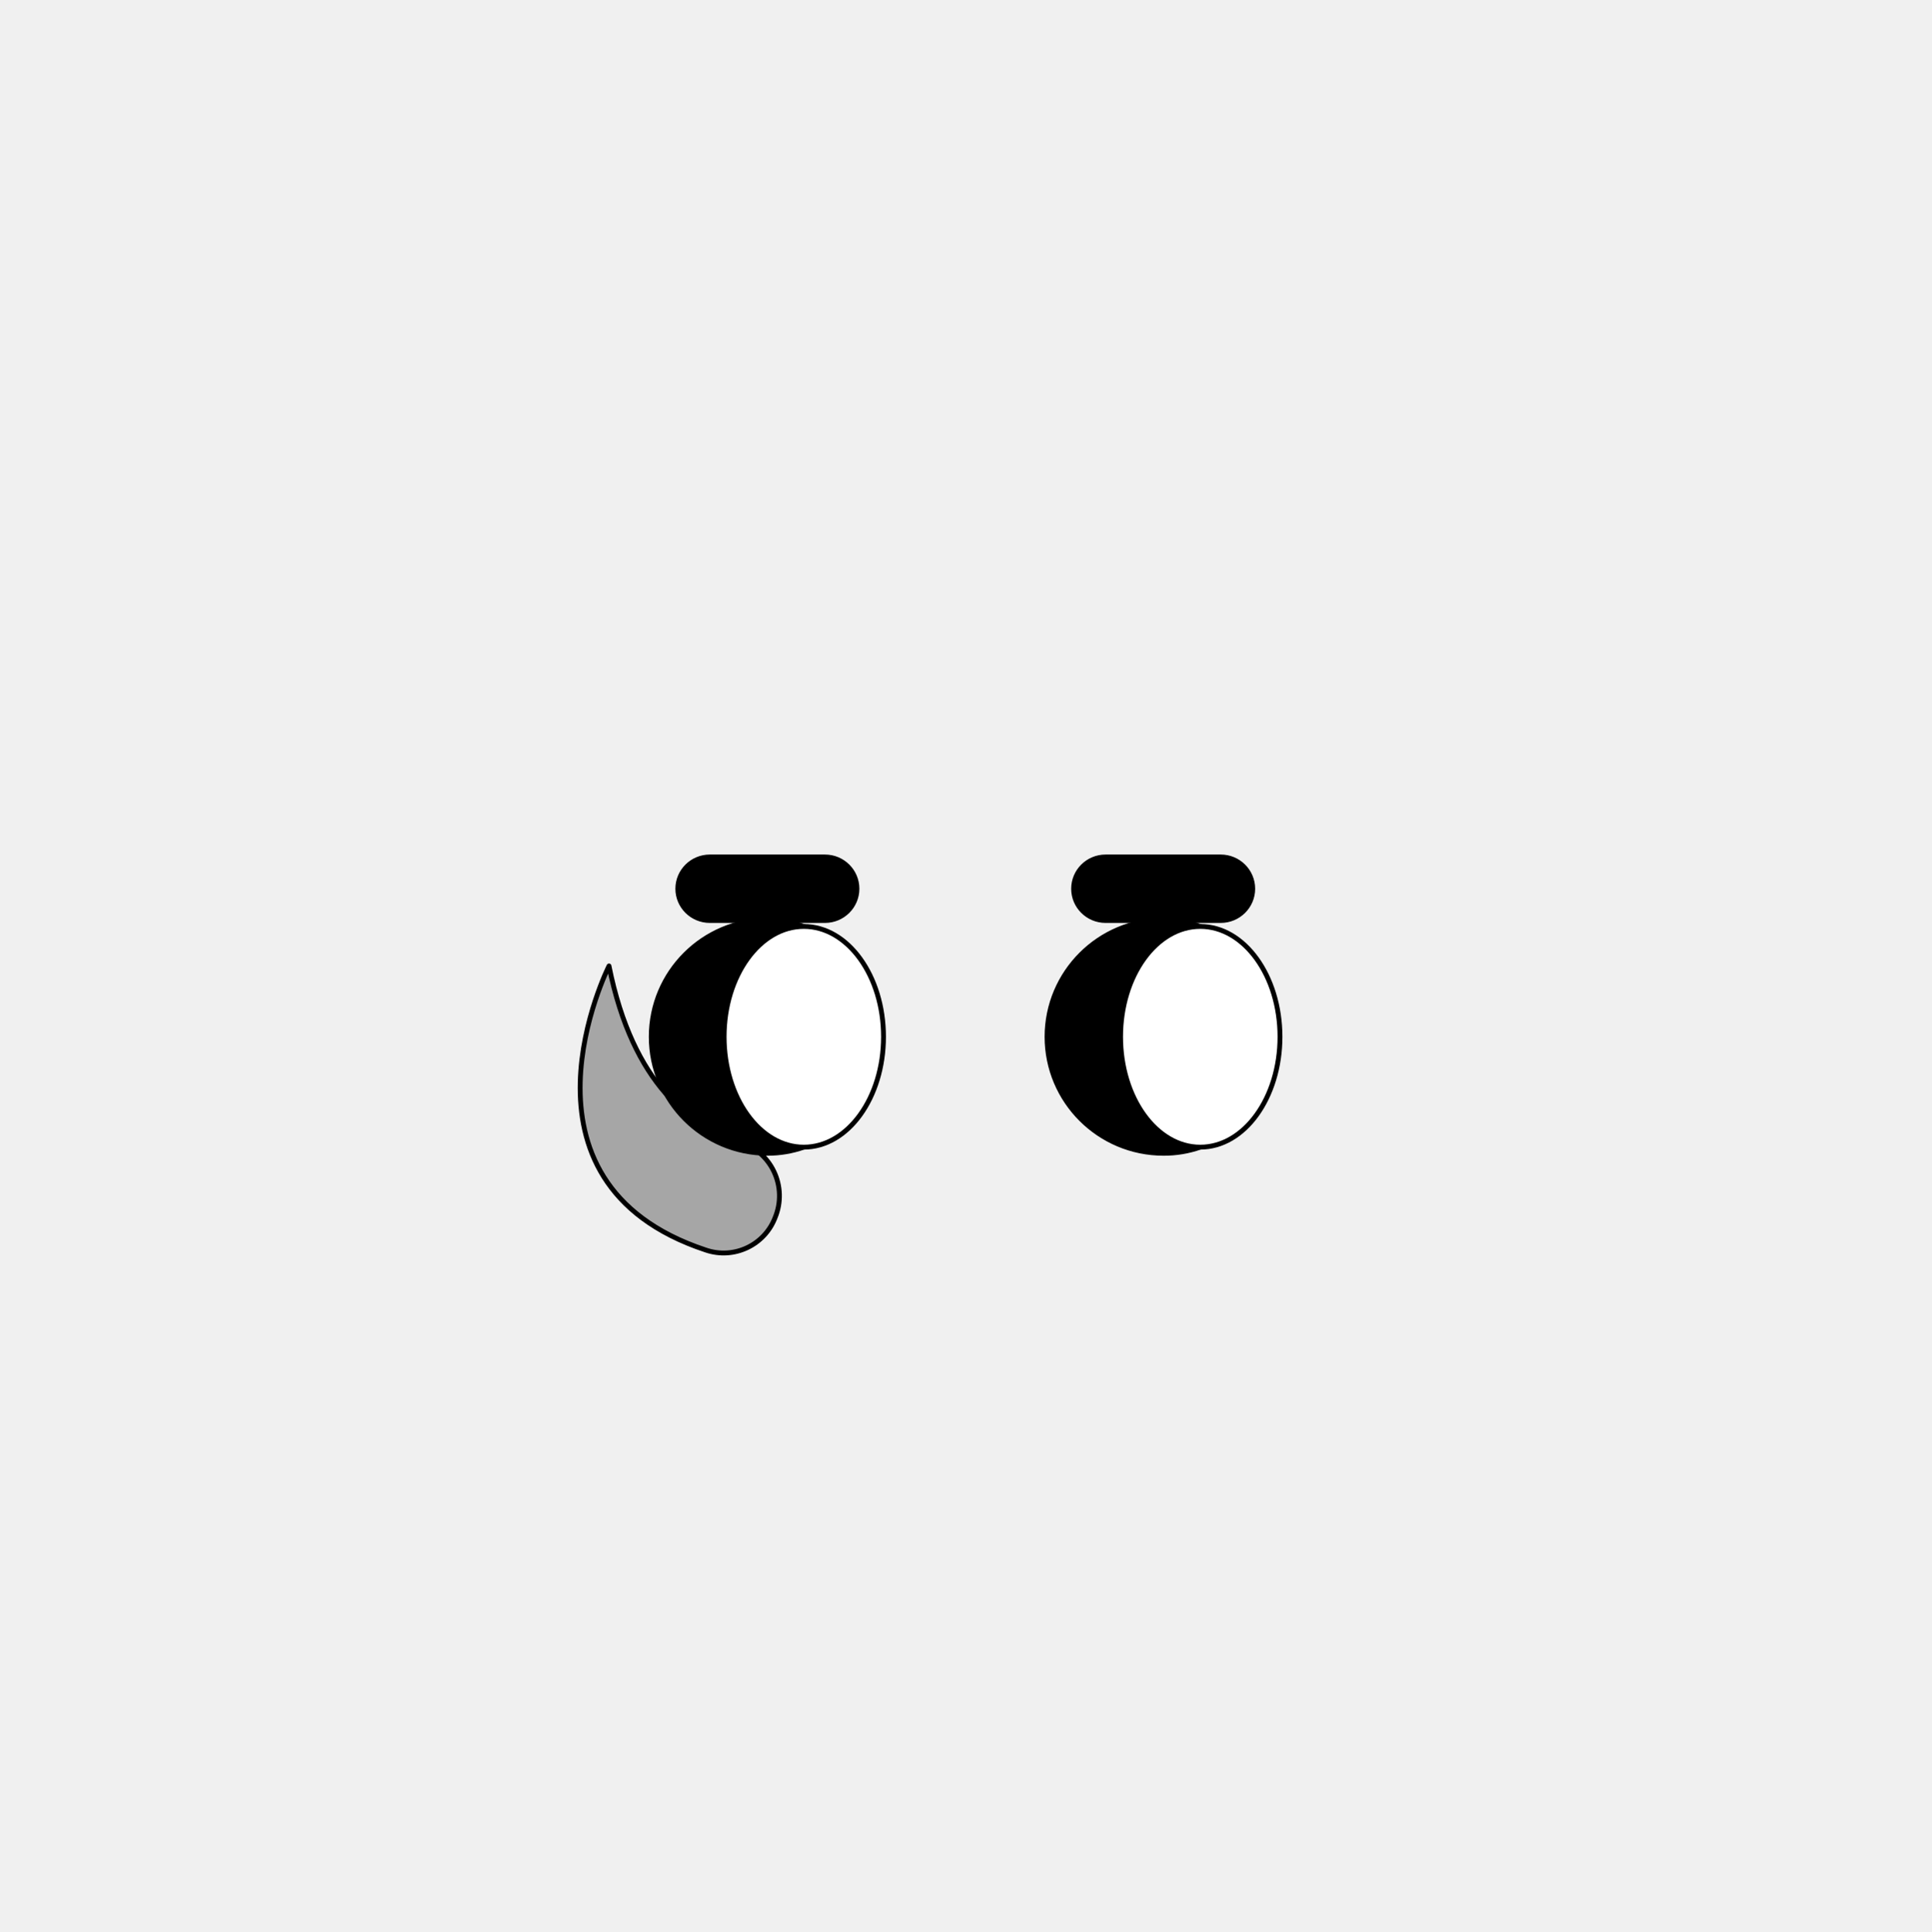
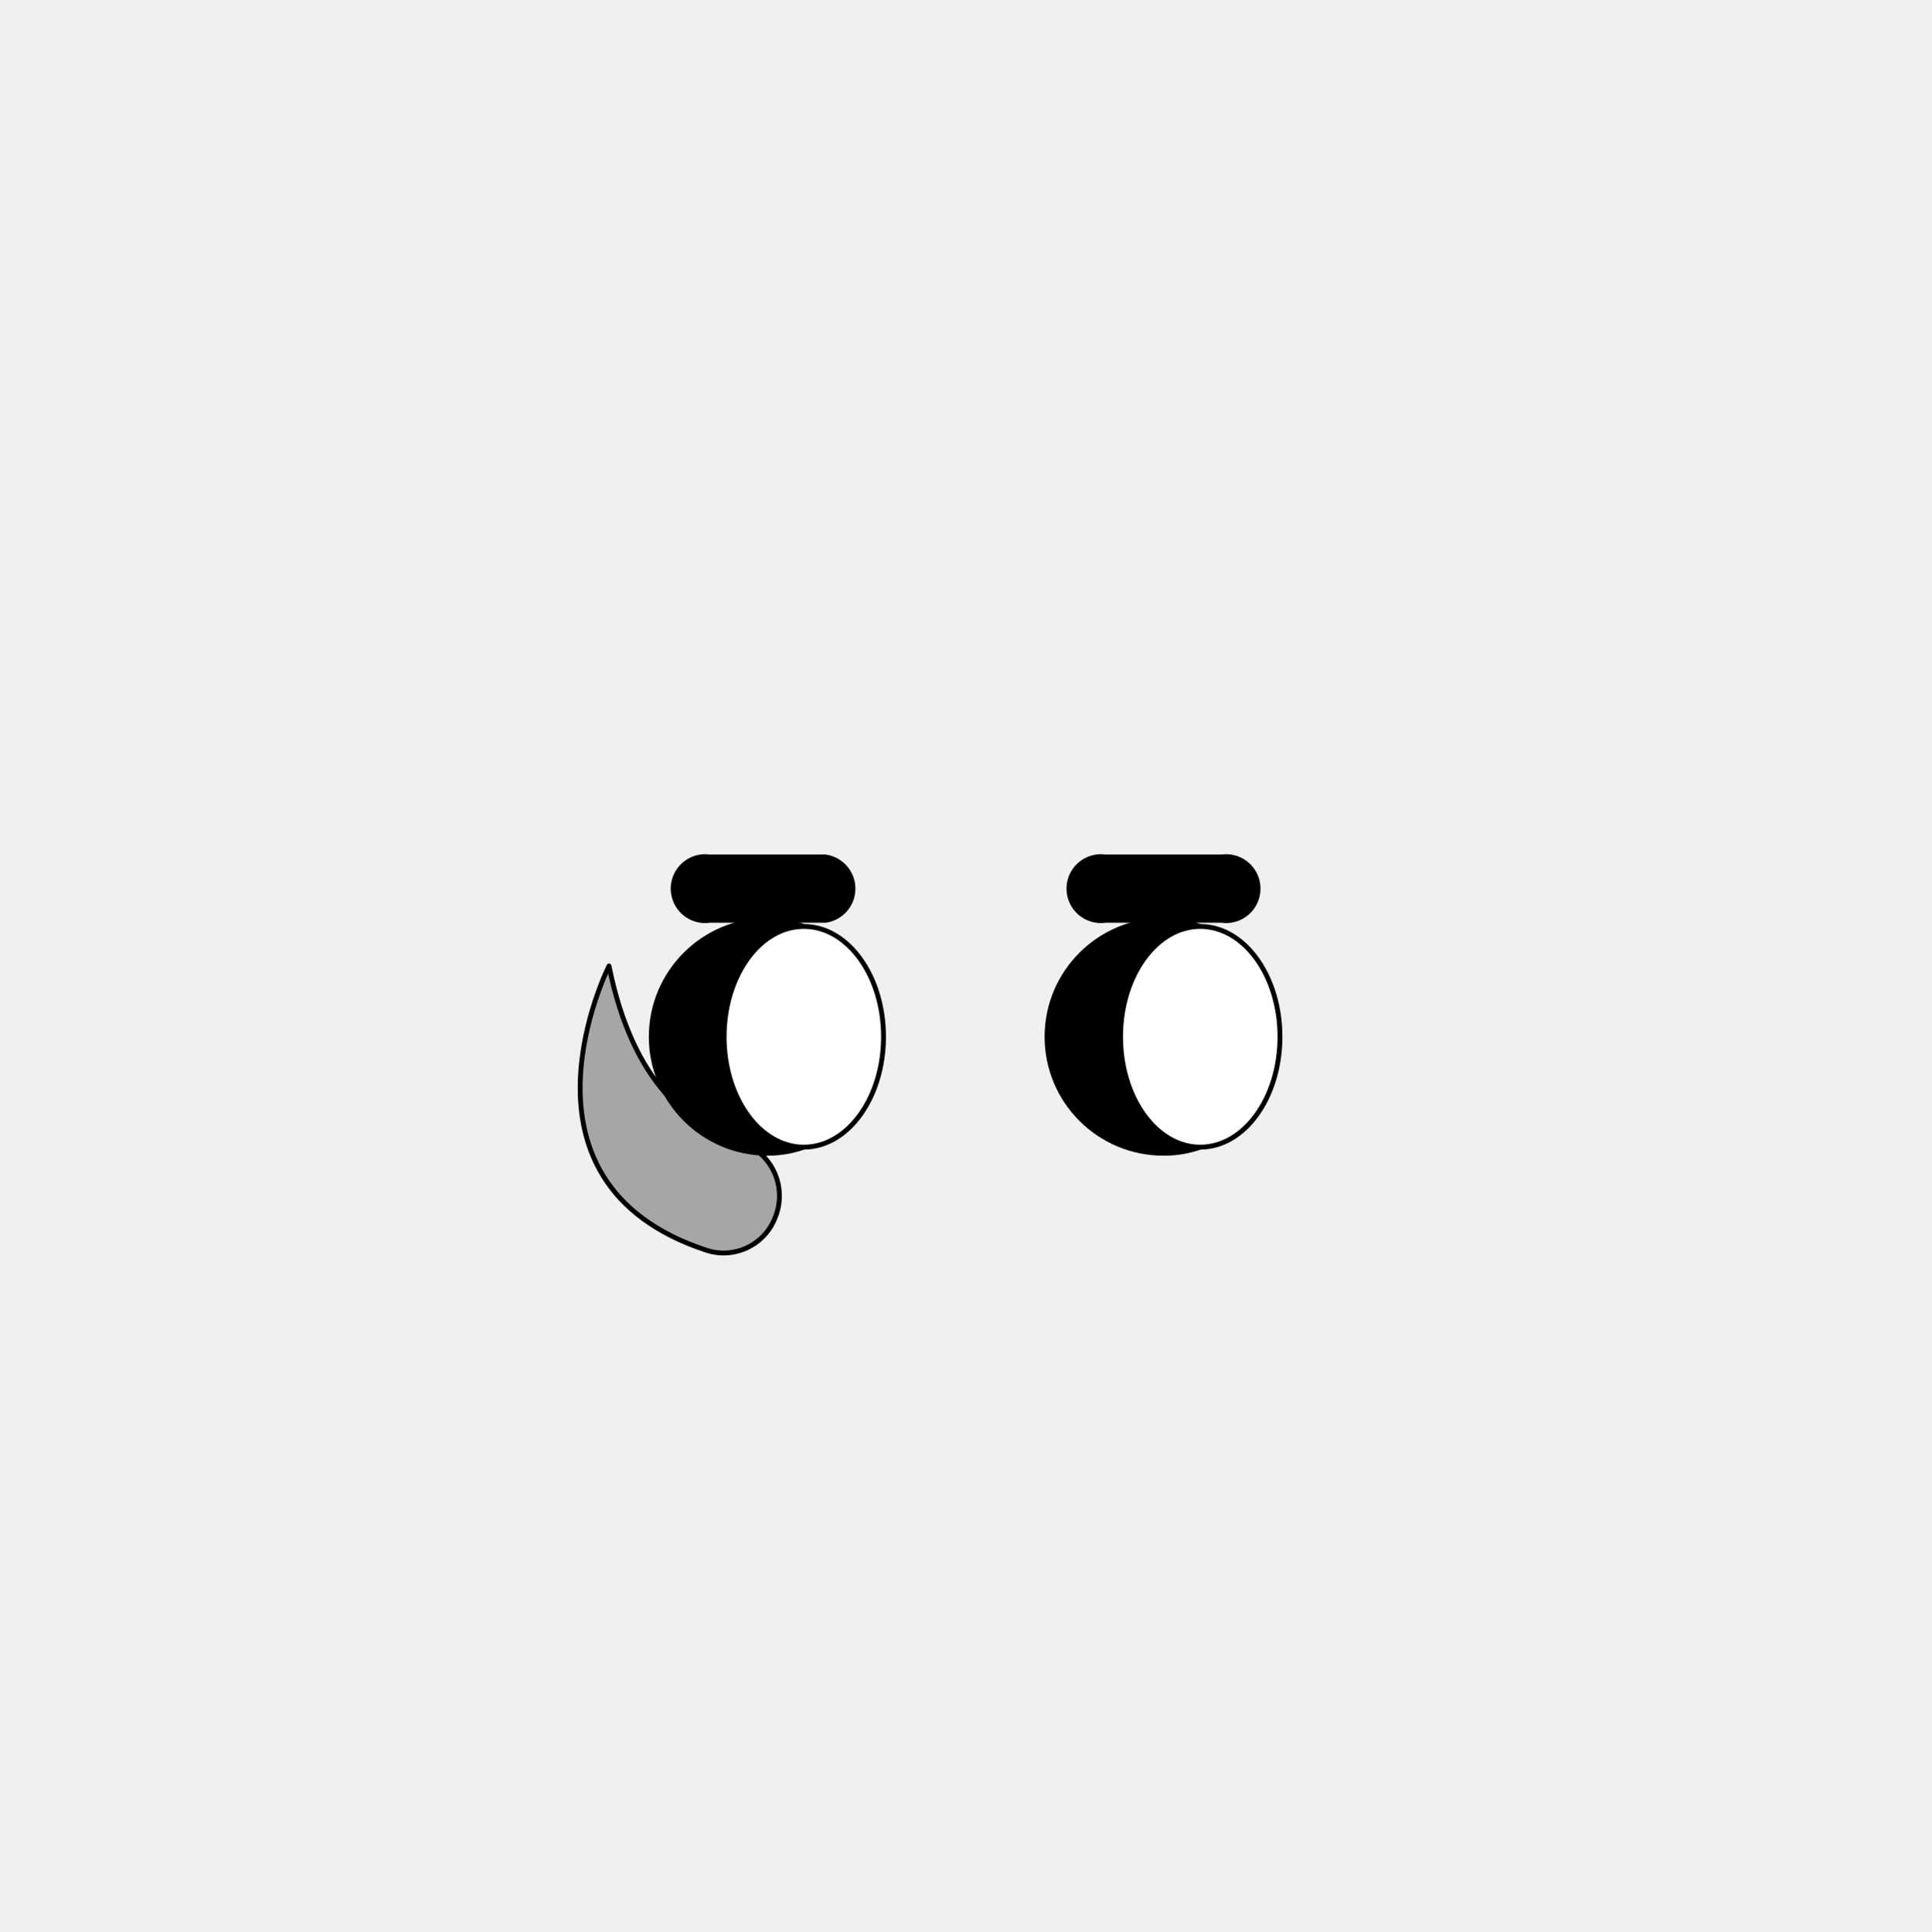
- <svg xmlns="http://www.w3.org/2000/svg" viewBox="0 0 283.5 283.5">
-   <path d="M113.8,178.7h0a8.3,8.3,0,0,0-5.3-11.1c-6.9-2.1-15.6-8.3-19.1-25.8,0,0-16,31.7,14.2,41.7A8.1,8.1,0,0,0,113.8,178.7Z" fill="#a6a6a6" stroke="#000" stroke-linecap="round" stroke-linejoin="round" stroke-width="0.71" />
-   <path d="M106.3,152.2A17,17,0,0,1,118,136a16,16,0,0,0-5.3-.9,17.1,17.1,0,0,0,0,34.2,16,16,0,0,0,5.3-.9A17.1,17.1,0,0,1,106.3,152.2Z" stroke="#000" stroke-linecap="round" stroke-linejoin="round" stroke-width="0.71" />
-   <ellipse cx="118" cy="152.2" rx="11.7" ry="16.2" fill="#fff" stroke="#000" stroke-linecap="round" stroke-linejoin="round" stroke-width="0.71" />
-   <rect x="99.5" y="125.8" width="26.3" height="9.33" rx="4.7" stroke="#000" stroke-linecap="round" stroke-linejoin="round" stroke-width="0.71" />
-   <path d="M164.5,152.2A17,17,0,0,1,176.2,136a16.1,16.1,0,0,0-5.4-.9,17.1,17.1,0,0,0,0,34.2,16.1,16.1,0,0,0,5.4-.9A17.1,17.1,0,0,1,164.5,152.2Z" stroke="#000" stroke-linecap="round" stroke-linejoin="round" stroke-width="0.71" />
-   <ellipse cx="176.2" cy="152.2" rx="11.7" ry="16.2" fill="#fff" stroke="#000" stroke-linecap="round" stroke-linejoin="round" stroke-width="0.71" />
-   <rect x="157.6" y="125.8" width="26.3" height="9.33" rx="4.7" stroke="#000" stroke-linecap="round" stroke-linejoin="round" stroke-width="0.71" />
+ <svg xmlns="http://www.w3.org/2000/svg" id="EYES" viewBox="0 0 283.5 283.5">
+   <g>
+     <path d="M108.5,167.6c-6.9-2.1-15.6-8.3-19.1-25.8,0,0-16,31.7,14.2,41.7a8.1,8.1,0,0,0,10.2-4.8h0A8.3,8.3,0,0,0,108.5,167.6Z" fill="#a6a6a6" stroke="#000" stroke-linecap="round" stroke-linejoin="round" stroke-width="0.71" />
+     <g>
+       <g>
+         <path d="M106.3,152.2A17,17,0,0,1,118,136a16,16,0,0,0-5.3-.9,17.1,17.1,0,0,0,0,34.2,16,16,0,0,0,5.3-.9A17.1,17.1,0,0,1,106.3,152.2Z" stroke="#000" stroke-linecap="round" stroke-linejoin="round" stroke-width="0.71" />
+         <ellipse cx="118" cy="152.2" rx="11.7" ry="16.2" fill="#fff" stroke="#000" stroke-linecap="round" stroke-linejoin="round" stroke-width="0.71" />
+       </g>
+       <path d="M121.2,125.8h-17a4.7,4.7,0,1,0,0,9.3h17a4.7,4.7,0,0,0,0-9.3Z" stroke="#000" stroke-linecap="round" stroke-linejoin="round" stroke-width="0.71" />
+       <g>
+         <path d="M164.5,152.2A17,17,0,0,1,176.2,136a16.1,16.1,0,0,0-5.4-.9,17.1,17.1,0,0,0,0,34.2,16.1,16.1,0,0,0,5.4-.9A17.1,17.1,0,0,1,164.5,152.2Z" stroke="#000" stroke-linecap="round" stroke-linejoin="round" stroke-width="0.71" />
+         <ellipse cx="176.2" cy="152.2" rx="11.7" ry="16.2" fill="#fff" stroke="#000" stroke-linecap="round" stroke-linejoin="round" stroke-width="0.71" />
+       </g>
+       <path d="M179.3,125.8h-17a4.7,4.7,0,1,0,0,9.3h17a4.7,4.7,0,1,0,0-9.3Z" stroke="#000" stroke-linecap="round" stroke-linejoin="round" stroke-width="0.71" />
+     </g>
+   </g>
</svg>
